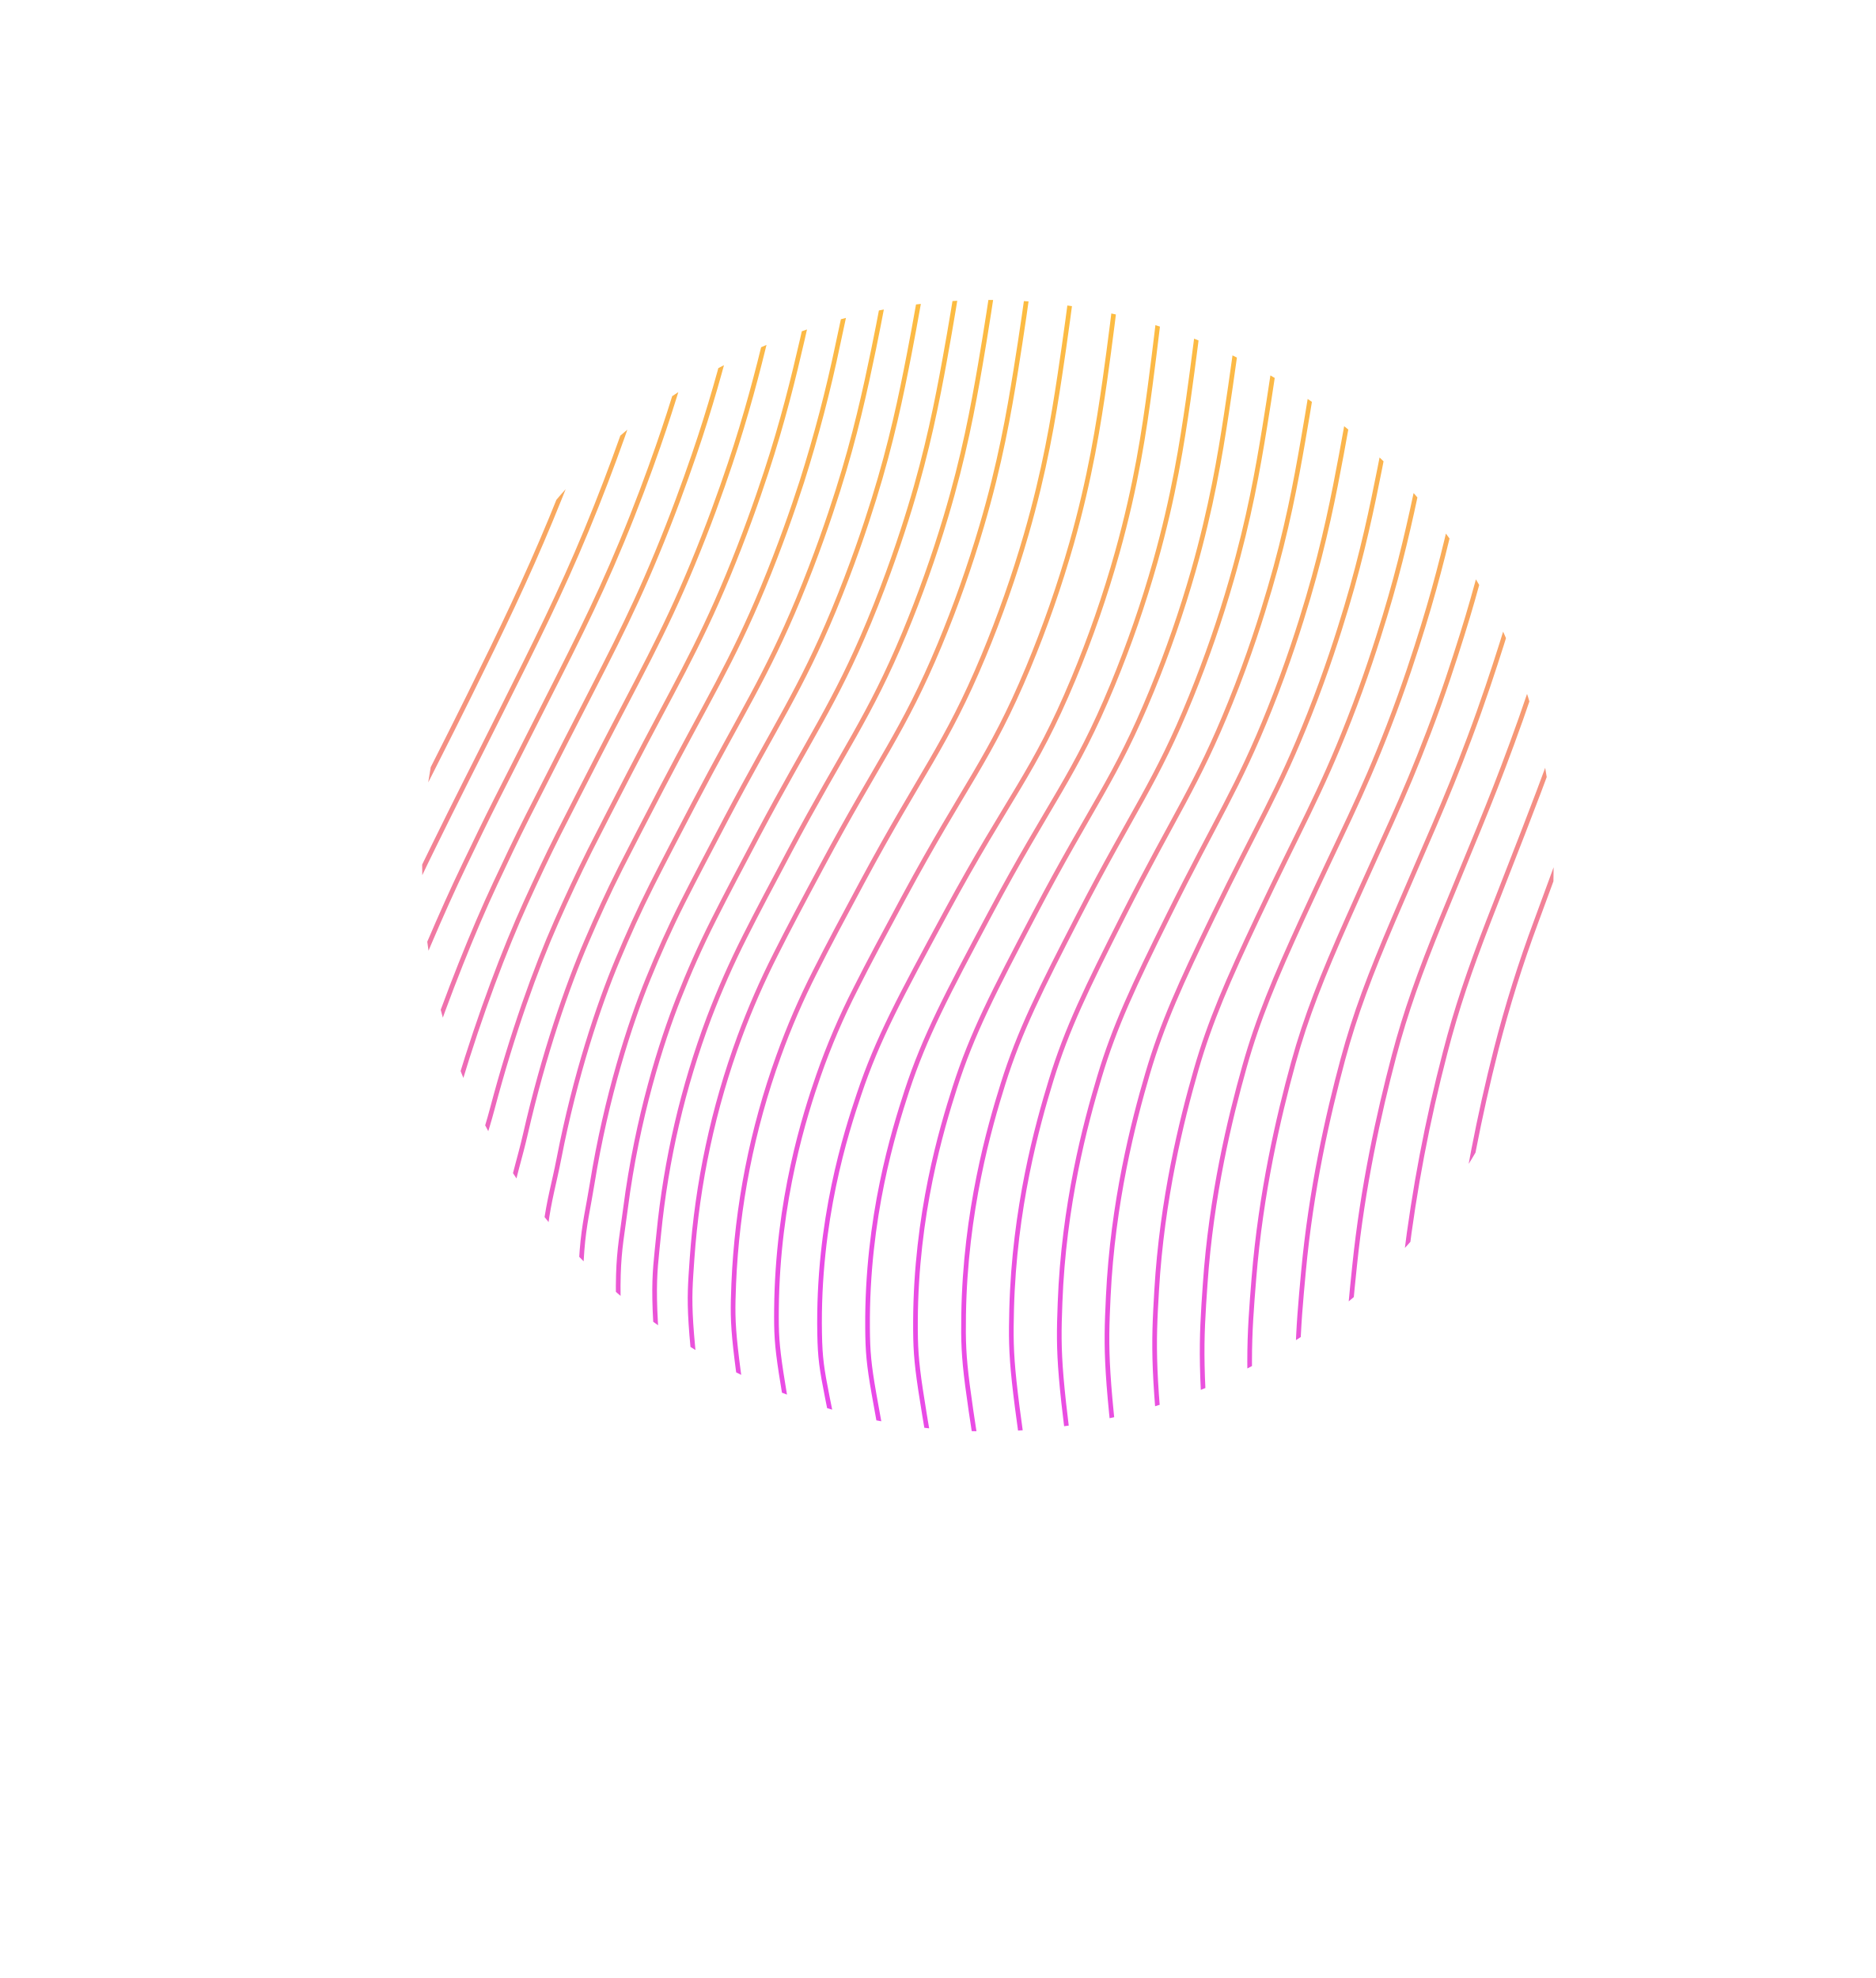
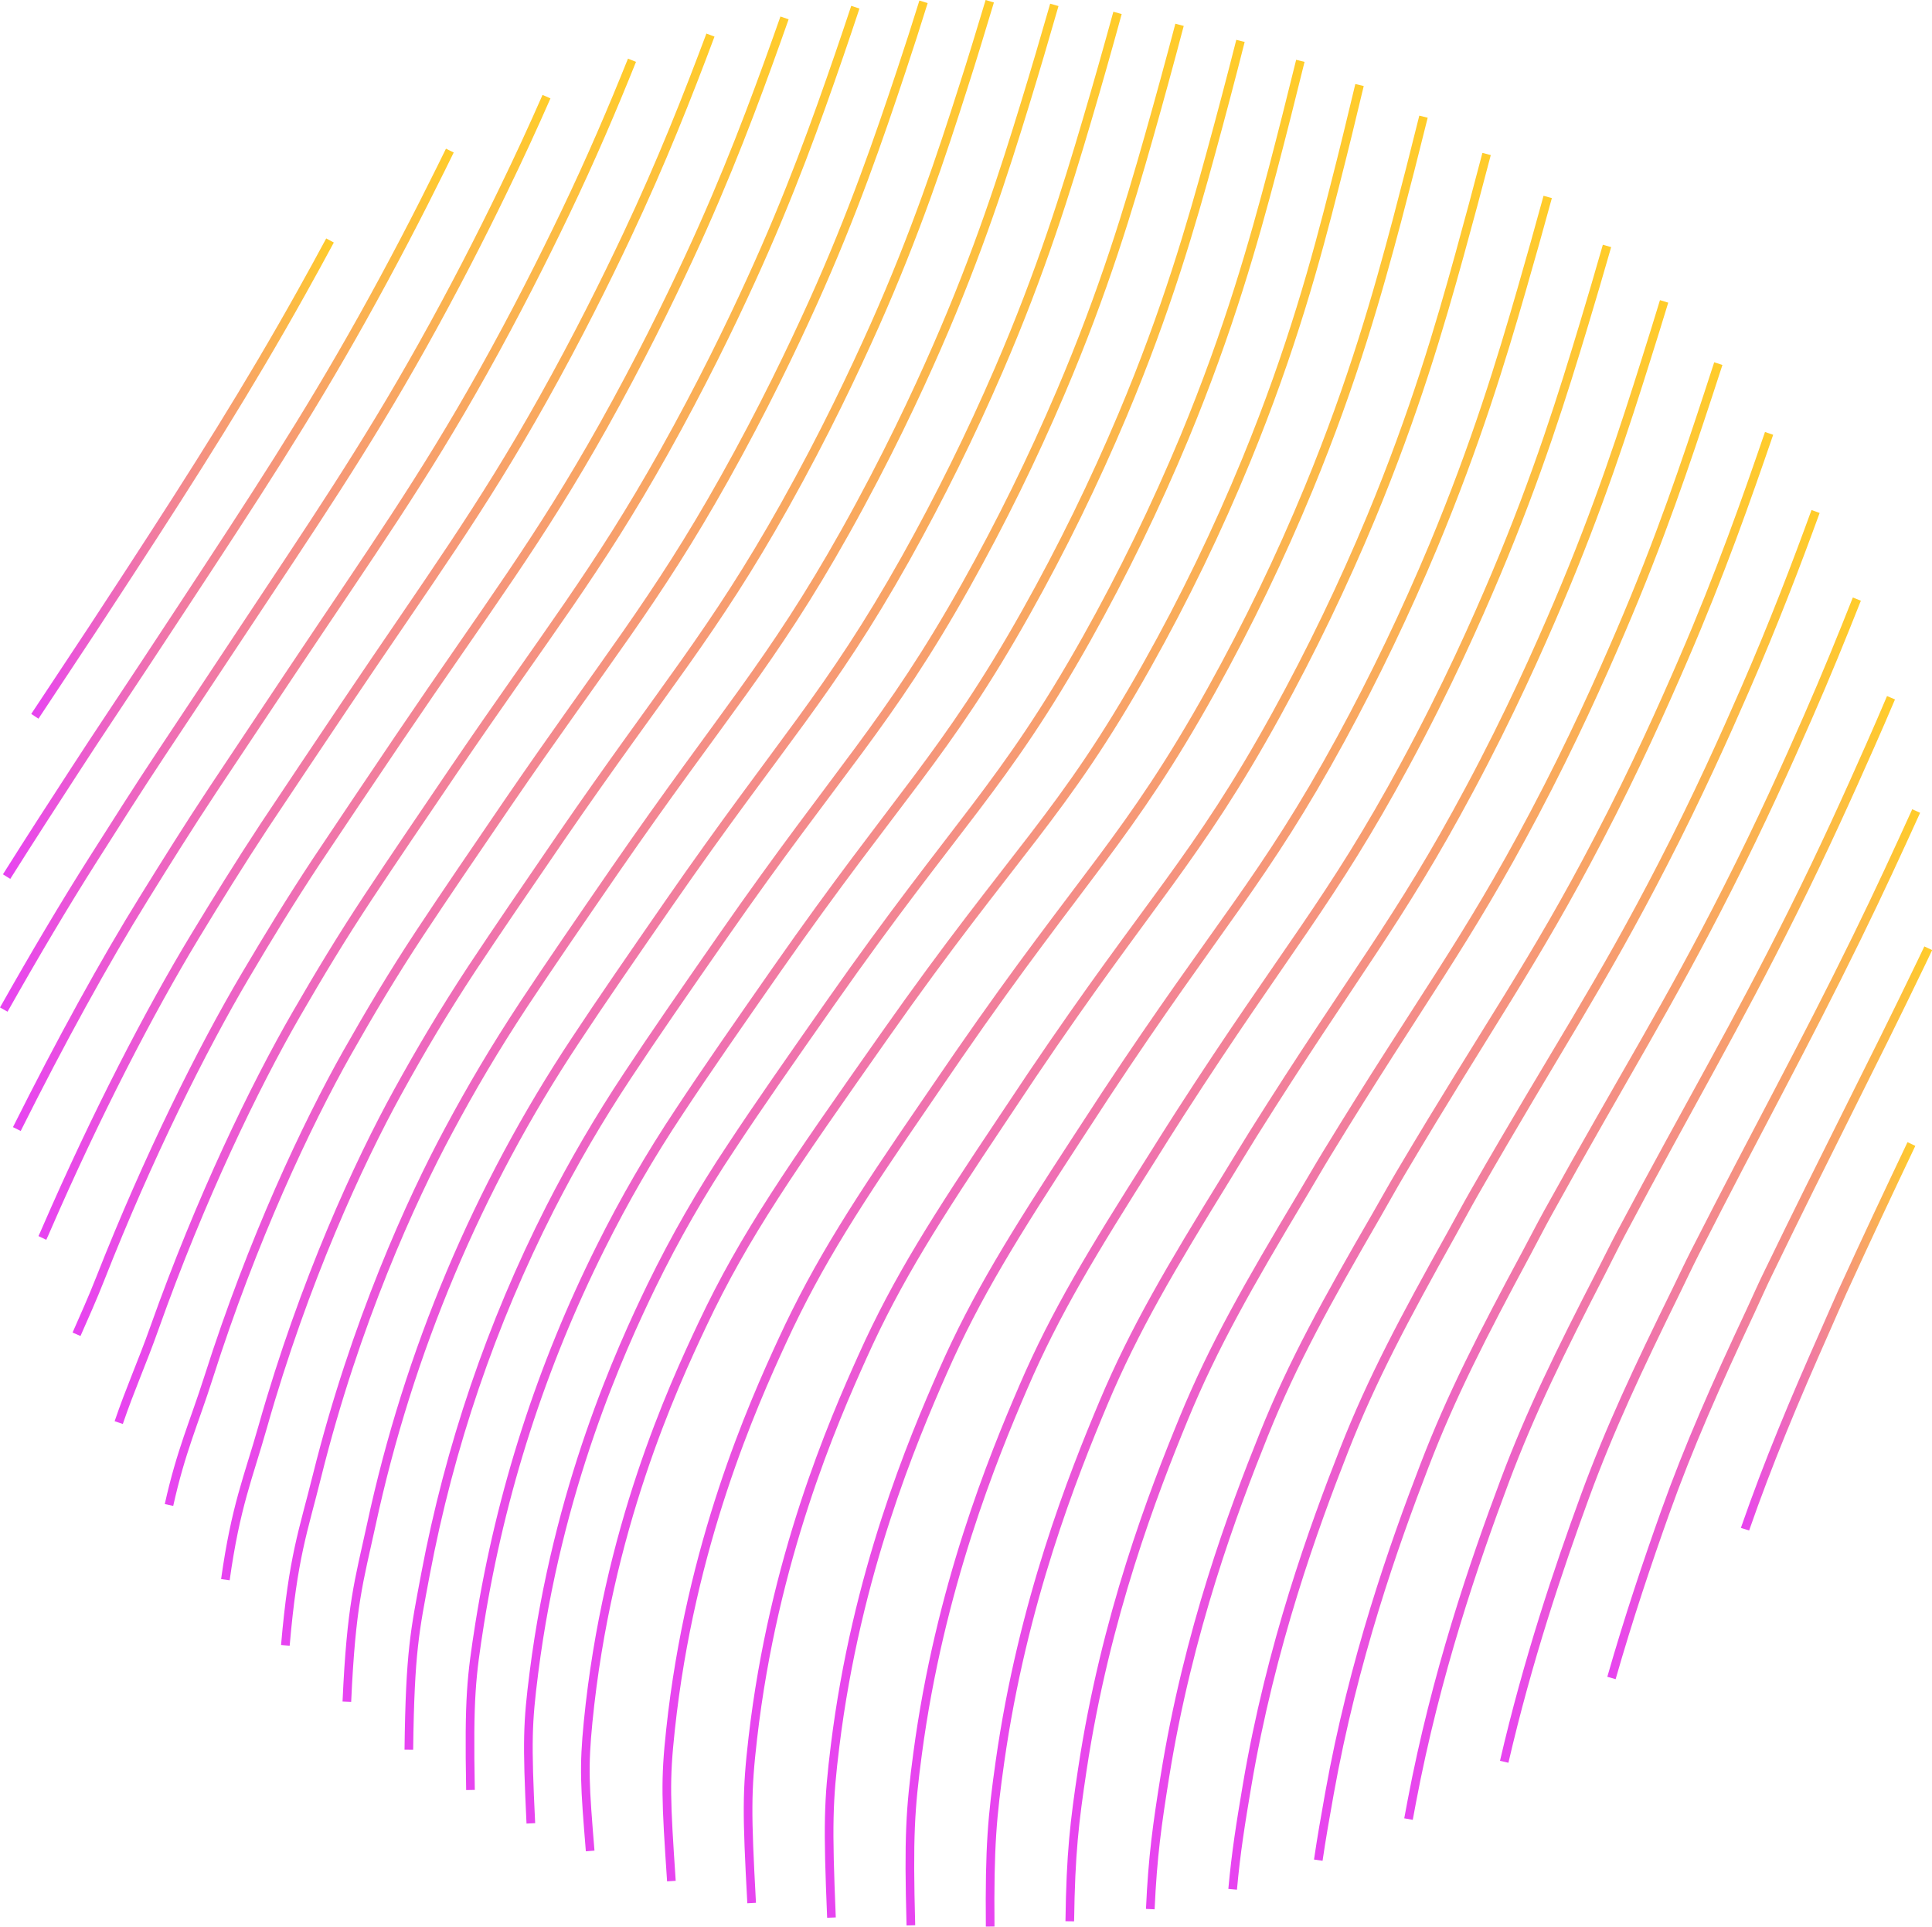
- <svg xmlns="http://www.w3.org/2000/svg" xmlns:xlink="http://www.w3.org/1999/xlink" viewBox="0 0 900.2 949.39">
+ <svg xmlns="http://www.w3.org/2000/svg" xmlns:xlink="http://www.w3.org/1999/xlink" viewBox="0 0 670.25 668.23">
  <defs>
-     <style>.cls-1,.cls-10,.cls-11,.cls-12,.cls-13,.cls-14,.cls-15,.cls-16,.cls-17,.cls-18,.cls-19,.cls-20,.cls-21,.cls-22,.cls-23,.cls-24,.cls-25,.cls-26,.cls-27,.cls-28,.cls-29,.cls-3,.cls-30,.cls-31,.cls-32,.cls-33,.cls-34,.cls-35,.cls-4,.cls-5,.cls-6,.cls-7,.cls-8,.cls-9{fill:none;}.cls-2{clip-path:url(#clip-path);}.cls-10,.cls-11,.cls-12,.cls-13,.cls-14,.cls-15,.cls-16,.cls-17,.cls-18,.cls-19,.cls-20,.cls-21,.cls-22,.cls-23,.cls-24,.cls-25,.cls-26,.cls-27,.cls-28,.cls-29,.cls-3,.cls-30,.cls-31,.cls-32,.cls-33,.cls-34,.cls-35,.cls-4,.cls-5,.cls-6,.cls-7,.cls-8,.cls-9{stroke-miterlimit:10;stroke-width:2.24px;}.cls-3{stroke:url(#linear-gradient);}.cls-4{stroke:url(#linear-gradient-2);}.cls-5{stroke:url(#linear-gradient-3);}.cls-6{stroke:url(#linear-gradient-4);}.cls-7{stroke:url(#linear-gradient-5);}.cls-8{stroke:url(#linear-gradient-6);}.cls-9{stroke:url(#linear-gradient-7);}.cls-10{stroke:url(#linear-gradient-8);}.cls-11{stroke:url(#linear-gradient-9);}.cls-12{stroke:url(#linear-gradient-10);}.cls-13{stroke:url(#linear-gradient-11);}.cls-14{stroke:url(#linear-gradient-12);}.cls-15{stroke:url(#linear-gradient-13);}.cls-16{stroke:url(#linear-gradient-14);}.cls-17{stroke:url(#linear-gradient-15);}.cls-18{stroke:url(#linear-gradient-16);}.cls-19{stroke:url(#linear-gradient-17);}.cls-20{stroke:url(#linear-gradient-18);}.cls-21{stroke:url(#linear-gradient-19);}.cls-22{stroke:url(#linear-gradient-20);}.cls-23{stroke:url(#linear-gradient-21);}.cls-24{stroke:url(#linear-gradient-22);}.cls-25{stroke:url(#linear-gradient-23);}.cls-26{stroke:url(#linear-gradient-24);}.cls-27{stroke:url(#linear-gradient-25);}.cls-28{stroke:url(#linear-gradient-26);}.cls-29{stroke:url(#linear-gradient-27);}.cls-30{stroke:url(#linear-gradient-28);}.cls-31{stroke:url(#linear-gradient-29);}.cls-32{stroke:url(#linear-gradient-30);}.cls-33{stroke:url(#linear-gradient-31);}.cls-34{stroke:url(#linear-gradient-32);}.cls-35{stroke:url(#linear-gradient-33);}</style>
-     <clipPath id="clip-path">
-       <circle class="cls-1" cx="474.15" cy="415.49" r="271.53" />
-     </clipPath>
-     <linearGradient id="linear-gradient" x1="-208.34" y1="213.27" x2="162.8" y2="213.27" gradientTransform="translate(149.35 108.42) rotate(-6.69)" gradientUnits="userSpaceOnUse">
+     <style>.cls-1,.cls-10,.cls-11,.cls-12,.cls-13,.cls-14,.cls-15,.cls-16,.cls-17,.cls-18,.cls-19,.cls-2,.cls-20,.cls-21,.cls-22,.cls-23,.cls-24,.cls-25,.cls-26,.cls-27,.cls-28,.cls-3,.cls-4,.cls-5,.cls-6,.cls-7,.cls-8,.cls-9{fill:none;stroke-miterlimit:10;stroke-width:3px;}.cls-1{stroke:url(#linear-gradient);}.cls-2{stroke:url(#linear-gradient-2);}.cls-3{stroke:url(#linear-gradient-3);}.cls-4{stroke:url(#linear-gradient-4);}.cls-5{stroke:url(#linear-gradient-5);}.cls-6{stroke:url(#linear-gradient-6);}.cls-7{stroke:url(#linear-gradient-7);}.cls-8{stroke:url(#linear-gradient-8);}.cls-9{stroke:url(#linear-gradient-9);}.cls-10{stroke:url(#linear-gradient-10);}.cls-11{stroke:url(#linear-gradient-11);}.cls-12{stroke:url(#linear-gradient-12);}.cls-13{stroke:url(#linear-gradient-13);}.cls-14{stroke:url(#linear-gradient-14);}.cls-15{stroke:url(#linear-gradient-15);}.cls-16{stroke:url(#linear-gradient-16);}.cls-17{stroke:url(#linear-gradient-17);}.cls-18{stroke:url(#linear-gradient-18);}.cls-19{stroke:url(#linear-gradient-19);}.cls-20{stroke:url(#linear-gradient-20);}.cls-21{stroke:url(#linear-gradient-21);}.cls-22{stroke:url(#linear-gradient-22);}.cls-23{stroke:url(#linear-gradient-23);}.cls-24{stroke:url(#linear-gradient-24);}.cls-25{stroke:url(#linear-gradient-25);}.cls-26{stroke:url(#linear-gradient-26);}.cls-27{stroke:url(#linear-gradient-27);}.cls-28{stroke:url(#linear-gradient-28);}</style>
+     <linearGradient id="linear-gradient" x1="10.58" y1="166.33" x2="115.81" y2="166.33" gradientUnits="userSpaceOnUse">
      <stop offset="0" stop-color="#e743f2" />
      <stop offset="1" stop-color="#ffcd29" />
    </linearGradient>
-     <linearGradient id="linear-gradient-2" x1="-185.55" y1="225.09" x2="178.75" y2="225.09" xlink:href="#linear-gradient" />
-     <linearGradient id="linear-gradient-3" x1="-162.76" y1="236.92" x2="194.7" y2="236.92" xlink:href="#linear-gradient" />
-     <linearGradient id="linear-gradient-4" x1="-139.97" y1="248.75" x2="210.65" y2="248.75" xlink:href="#linear-gradient" />
-     <linearGradient id="linear-gradient-5" x1="-117.18" y1="260.58" x2="226.6" y2="260.58" xlink:href="#linear-gradient" />
-     <linearGradient id="linear-gradient-6" x1="-94.38" y1="272.4" x2="242.56" y2="272.4" xlink:href="#linear-gradient" />
-     <linearGradient id="linear-gradient-7" x1="-71.59" y1="284.23" x2="258.51" y2="284.23" xlink:href="#linear-gradient" />
-     <linearGradient id="linear-gradient-8" x1="-48.79" y1="296.06" x2="274.46" y2="296.06" xlink:href="#linear-gradient" />
-     <linearGradient id="linear-gradient-9" x1="-26" y1="307.88" x2="290.41" y2="307.88" xlink:href="#linear-gradient" />
-     <linearGradient id="linear-gradient-10" x1="-3.2" y1="319.71" x2="306.36" y2="319.71" xlink:href="#linear-gradient" />
-     <linearGradient id="linear-gradient-11" x1="19.6" y1="331.54" x2="322.31" y2="331.54" xlink:href="#linear-gradient" />
-     <linearGradient id="linear-gradient-12" x1="42.4" y1="343.36" x2="338.26" y2="343.36" xlink:href="#linear-gradient" />
-     <linearGradient id="linear-gradient-13" x1="65.2" y1="355.19" x2="354.21" y2="355.19" xlink:href="#linear-gradient" />
-     <linearGradient id="linear-gradient-14" x1="88" y1="367.02" x2="370.17" y2="367.02" xlink:href="#linear-gradient" />
-     <linearGradient id="linear-gradient-15" x1="114.81" y1="379.31" x2="390.12" y2="379.31" xlink:href="#linear-gradient" />
-     <linearGradient id="linear-gradient-16" x1="142.14" y1="391.67" x2="410.59" y2="391.67" xlink:href="#linear-gradient" />
-     <linearGradient id="linear-gradient-17" x1="169.62" y1="404.05" x2="431.22" y2="404.05" xlink:href="#linear-gradient" />
-     <linearGradient id="linear-gradient-18" x1="190.23" y1="409.07" x2="449.59" y2="409.07" xlink:href="#linear-gradient" />
-     <linearGradient id="linear-gradient-19" x1="210.86" y1="414.09" x2="467.98" y2="414.09" xlink:href="#linear-gradient" />
-     <linearGradient id="linear-gradient-20" x1="231.52" y1="419.12" x2="486.39" y2="419.12" xlink:href="#linear-gradient" />
-     <linearGradient id="linear-gradient-21" x1="252.21" y1="424.15" x2="504.84" y2="424.15" xlink:href="#linear-gradient" />
-     <linearGradient id="linear-gradient-22" x1="272.94" y1="429.18" x2="523.32" y2="429.18" xlink:href="#linear-gradient" />
-     <linearGradient id="linear-gradient-23" x1="293.71" y1="434.22" x2="541.84" y2="434.22" xlink:href="#linear-gradient" />
-     <linearGradient id="linear-gradient-24" x1="314.52" y1="439.26" x2="560.41" y2="439.26" xlink:href="#linear-gradient" />
-     <linearGradient id="linear-gradient-25" x1="335.39" y1="444.31" x2="579.03" y2="444.31" xlink:href="#linear-gradient" />
-     <linearGradient id="linear-gradient-26" x1="356.33" y1="449.37" x2="597.72" y2="449.37" xlink:href="#linear-gradient" />
-     <linearGradient id="linear-gradient-27" x1="377.75" y1="454.49" x2="616.88" y2="454.49" xlink:href="#linear-gradient" />
-     <linearGradient id="linear-gradient-28" x1="399.88" y1="459.69" x2="636.77" y2="459.69" xlink:href="#linear-gradient" />
-     <linearGradient id="linear-gradient-29" x1="422.02" y1="464.88" x2="656.65" y2="464.88" xlink:href="#linear-gradient" />
-     <linearGradient id="linear-gradient-30" x1="444.15" y1="470.08" x2="676.53" y2="470.08" xlink:href="#linear-gradient" />
-     <linearGradient id="linear-gradient-31" x1="466.29" y1="475.28" x2="696.41" y2="475.28" xlink:href="#linear-gradient" />
-     <linearGradient id="linear-gradient-32" x1="488.42" y1="480.48" x2="716.29" y2="480.48" xlink:href="#linear-gradient" />
-     <linearGradient id="linear-gradient-33" x1="510.56" y1="485.68" x2="736.17" y2="485.68" xlink:href="#linear-gradient" />
+     <linearGradient id="linear-gradient-2" x1="1.02" y1="178.21" x2="157.4" y2="178.21" xlink:href="#linear-gradient" />
+     <linearGradient id="linear-gradient-3" x1="0" y1="191.91" x2="190.96" y2="191.91" xlink:href="#linear-gradient" />
+     <linearGradient id="linear-gradient-4" x1="4.49" y1="206.32" x2="220.6" y2="206.32" xlink:href="#linear-gradient" />
+     <linearGradient id="linear-gradient-5" x1="13.16" y1="220.52" x2="247.87" y2="220.52" xlink:href="#linear-gradient" />
+     <linearGradient id="linear-gradient-6" x1="25.17" y1="234.81" x2="273.67" y2="234.81" xlink:href="#linear-gradient" />
+     <linearGradient id="linear-gradient-7" x1="39.76" y1="247.96" x2="298.14" y2="247.96" xlink:href="#linear-gradient" />
+     <linearGradient id="linear-gradient-8" x1="57.16" y1="261.26" x2="321.82" y2="261.26" xlink:href="#linear-gradient" />
+     <linearGradient id="linear-gradient-9" x1="76.68" y1="273.98" x2="344.8" y2="273.98" xlink:href="#linear-gradient" />
+     <linearGradient id="linear-gradient-10" x1="97.46" y1="286.07" x2="367.21" y2="286.07" xlink:href="#linear-gradient" />
+     <linearGradient id="linear-gradient-11" x1="118.83" y1="297.17" x2="389.13" y2="297.17" xlink:href="#linear-gradient" />
+     <linearGradient id="linear-gradient-12" x1="140.34" y1="307.56" x2="410.66" y2="307.56" xlink:href="#linear-gradient" />
+     <linearGradient id="linear-gradient-13" x1="161.54" y1="317.32" x2="431.8" y2="317.32" xlink:href="#linear-gradient" />
+     <linearGradient id="linear-gradient-14" x1="181.8" y1="326.61" x2="452.57" y2="326.61" xlink:href="#linear-gradient" />
+     <linearGradient id="linear-gradient-15" x1="201.57" y1="335.63" x2="473.11" y2="335.63" xlink:href="#linear-gradient" />
+     <linearGradient id="linear-gradient-16" x1="229.83" y1="346.33" x2="495.31" y2="346.33" xlink:href="#linear-gradient" />
+     <linearGradient id="linear-gradient-17" x1="258.02" y1="356.59" x2="517.14" y2="356.59" xlink:href="#linear-gradient" />
+     <linearGradient id="linear-gradient-18" x1="286.18" y1="366.52" x2="538.37" y2="366.52" xlink:href="#linear-gradient" />
+     <linearGradient id="linear-gradient-19" x1="314.15" y1="376.36" x2="558.96" y2="376.36" xlink:href="#linear-gradient" />
+     <linearGradient id="linear-gradient-20" x1="341.97" y1="386.15" x2="578.74" y2="386.15" xlink:href="#linear-gradient" />
+     <linearGradient id="linear-gradient-21" x1="369.63" y1="396.03" x2="597.54" y2="396.03" xlink:href="#linear-gradient" />
+     <linearGradient id="linear-gradient-22" x1="397.56" y1="406.04" x2="615.15" y2="406.04" xlink:href="#linear-gradient" />
+     <linearGradient id="linear-gradient-23" x1="426.13" y1="416.17" x2="631.27" y2="416.17" xlink:href="#linear-gradient" />
+     <linearGradient id="linear-gradient-24" x1="455.85" y1="426.33" x2="645.54" y2="426.33" xlink:href="#linear-gradient" />
+     <linearGradient id="linear-gradient-25" x1="487.16" y1="436.32" x2="657.41" y2="436.32" xlink:href="#linear-gradient" />
+     <linearGradient id="linear-gradient-26" x1="520.43" y1="446.39" x2="666.26" y2="446.39" xlink:href="#linear-gradient" />
+     <linearGradient id="linear-gradient-27" x1="557.6" y1="455.32" x2="670.25" y2="455.32" xlink:href="#linear-gradient" />
+     <linearGradient id="linear-gradient-28" x1="603.87" y1="463.28" x2="664.46" y2="463.28" xlink:href="#linear-gradient" />
  </defs>
  <g id="Layer_2" data-name="Layer 2">
    <g id="Layer_1-2" data-name="Layer 1">
-       <g class="cls-2">
-         <path class="cls-3" d="M.87,623.83a1552.77,1552.77,0,0,0,178.22-273.9A1552.4,1552.4,0,0,0,302,21.57" />
-         <path class="cls-4" d="M317.92,20.23C309,57.47,297.7,101,282.88,147.06c-5.59,17.38-11.74,35.47-18.75,54.33-5,13.51-10.57,27.74-16.65,42.41C236.17,271.13,224.24,297,210,326.12c-5.29,10.85-10.61,21.5-16,32.12-5,9.87-9.92,19.46-14.89,29-12.59,24.15-25.6,48.87-38.6,72.87-12.86,23.75-26.18,44.42-38.89,69.74-12.57,25.06-26.89,44.88-39.9,64-12.22,18-23.85,35-35.45,50.29" />
-         <path class="cls-5" d="M333.82,18.89c-8.47,37.08-19.29,82.75-33.88,130.73-5.37,17.63-11.36,36.25-18.56,56-4.91,13.49-10.55,28.22-16.94,43.63-11.81,28.53-23.75,53.33-39.09,84.32-5.59,11.33-11.07,22.22-16.53,33-5.19,10.22-10.09,20-15.09,29.87-12.08,23.81-24.76,49.84-37.29,75.68-11.58,23.88-23.89,42.9-35,72.65-10.57,28.31-24.48,47.77-36.28,67-11.7,19-22.49,37.18-33.59,52.77" />
-         <path class="cls-6" d="M349.72,17.54c-8,36.93-18.37,84.78-32.73,134.64-5.15,17.88-11,37-18.35,57.71-4.8,13.48-10.54,28.7-17.24,44.86-12.32,29.72-24.25,53.51-40.67,86.3-5.9,11.83-11.53,22.94-17,33.81-5.36,10.57-10.27,20.59-15.29,30.76-11.59,23.46-24,50.74-36,78.48-10.39,23.95-21.69,41.33-31.11,75.57-8.66,31.48-22,50.72-32.64,69.89C97.5,649.74,87.53,668.9,76.94,684.83" />
-         <path class="cls-7" d="M365.62,16.2C358,53,348.15,103,334.05,154.73c-4.94,18.14-10.62,37.81-18.16,59.41-4.69,13.46-10.52,29.18-17.53,46.08-12.82,30.92-24.75,53.69-42.25,88.29-6.2,12.32-12,23.67-17.56,34.65s-10.45,21.17-15.49,31.66c-11.11,23.1-23.19,51.6-34.67,81.29-9.26,24-19.57,39.71-27.22,78.49-6.83,34.61-19.49,53.72-29,72.81-10.63,21.34-19.79,41.48-29.87,57.75" />
-         <path class="cls-8" d="M381.52,14.85c-7.15,36.61-16.59,88.81-30.42,142.44-4.74,18.38-10.25,38.58-18,61.1-4.6,13.44-10.51,29.67-17.83,47.3C302,297.8,290.07,319.57,271.49,356c-6.51,12.81-12.45,24.4-18.07,35.5-5.7,11.27-10.64,21.73-15.7,32.55-10.65,22.73-22.49,52.41-33.36,84.1-8.21,23.93-17.52,38.08-23.33,81.4-5.07,37.74-16.91,56.77-25.36,75.74-10,22.55-18.44,43.62-28,60.24" />
-         <path class="cls-9" d="M397.42,13.51C390.71,50,381.7,104.32,368.16,159.85c-4.54,18.62-9.89,39.35-17.75,62.79-4.5,13.42-10.49,30.15-18.13,48.53-13.82,33.3-25.75,54.05-45.41,92.26-6.81,13.31-12.91,25.12-18.59,36.35-5.87,11.62-10.82,22.29-15.9,33.44-10.19,22.36-21.85,53.19-32,86.9-7.23,23.88-15.53,36.45-19.45,84.32-3.35,40.86-14.28,59.86-21.72,78.66-9.42,23.8-17.09,45.77-26.15,62.73" />
-         <path class="cls-10" d="M413.32,12.17c-6.27,36.28-14.87,92.8-28.11,150.24-4.35,18.87-9.53,40.12-17.55,64.48-4.41,13.39-10.47,30.63-18.42,49.75-14.32,34.5-26.25,54.24-47,94.25-7.12,13.8-13.37,25.85-19.1,37.2-6,12-11,22.85-16.11,34.33-9.75,22-21.28,53.93-30.73,89.71-6.29,23.8-13.58,34.83-15.56,87.23-1.66,44-11.6,63-18.08,81.59-8.74,25.07-15.74,47.91-24.29,65.21" />
-         <path class="cls-11" d="M429.22,10.82c-5.83,36.12-14,94.81-27,154.15a674.12,674.12,0,0,1-17.35,66.17c-4.32,13.37-10.46,31.11-18.72,51-14.83,35.69-26.75,54.41-48.57,96.23-7.42,14.3-13.83,26.57-19.62,38-6.21,12.31-11.22,23.4-16.31,35.22-9.32,21.6-20.78,54.66-29.42,92.51-5.41,23.71-11.67,33.22-11.67,90.15,0,47.14-8.87,66.11-14.44,84.52-8,26.37-14.39,50.05-22.43,67.7" />
-         <path class="cls-12" d="M445.12,9.48c-5.39,36-13.21,96.8-25.8,158.05-4,19.35-8.84,41.65-17.15,67.86-4.23,13.35-10.44,31.6-19,52.2-15.33,36.89-27.26,54.6-50.15,98.22-7.73,14.79-14.29,27.3-20.13,38.89-6.38,12.67-11.43,24-16.52,36.11C287.47,482,276,516.2,268.26,556.14c-4.58,23.61-9.79,31.62-7.79,93.06,1.64,50.29-6.09,69.26-10.8,87.44-7.19,27.7-13,52.2-20.58,70.19" />
-         <path class="cls-13" d="M461,8.14c-4.95,35.8-12.4,98.78-24.64,161.94-3.8,19.59-8.5,42.42-16.95,69.55-4.15,13.33-10.43,32.09-19.3,53.43-15.84,38.08-27.77,54.78-51.74,100.21-8,15.29-14.75,28-20.65,39.74-6.54,13-11.63,24.51-16.72,37-8.48,20.83-20,56.1-26.79,98.13-3.77,23.52-7.92,30-3.9,96,3.27,53.46-3.27,72.42-7.17,90.37-6.29,29-11.68,54.34-18.71,72.68" />
-         <path class="cls-14" d="M476.92,6.79c-4.51,35.64-11.6,100.78-23.49,165.85-3.62,19.83-8.17,43.18-16.74,71.24-4.07,13.3-10.42,32.57-19.6,54.66-16.34,39.27-28.27,55-53.32,102.19-8.34,15.78-15.21,28.75-21.16,40.59-6.72,13.36-11.85,25.06-16.93,37.89-8.08,20.44-19.8,56.81-25.48,100.94-3,23.42-6.07,28.45,0,98.89,4.87,56.63-.42,75.57-3.54,93.3-5.33,30.36-10.33,56.48-16.85,75.16" />
-         <path class="cls-15" d="M492.82,5.45C488.75,40.93,482,108.22,470.49,175.2c-3.45,20.07-7.84,43.94-16.55,72.93A576.31,576.31,0,0,1,434.05,304c-16.85,40.47-28.77,55.14-54.9,104.18-8.64,16.27-15.67,29.47-21.68,41.44a413.07,413.07,0,0,0-17.13,38.78,408.18,408.18,0,0,0-24.16,103.74C313.9,615.49,311.94,619,320.06,694c6.48,59.8,2.47,78.71.1,96.21-4.28,31.7-9,58.64-15,77.66" />
-         <path class="cls-16" d="M508.72,4.1c-3.62,35.32-10.05,104.76-21.18,173.66-3.28,20.31-7.52,44.7-16.34,74.62A563.6,563.6,0,0,1,451,309.48c-17.35,41.67-29.27,55.33-56.47,106.17-9,16.77-16.14,30.2-22.2,42.29A379.29,379.29,0,0,0,355,497.61a386,386,0,0,0-22.85,106.55c-1.57,23.26-2.42,25.31,7.77,104.73,8.08,63,5.39,81.84,3.74,99.14-3.15,33-7.63,60.78-13.13,80.14" />
-         <path class="cls-17" d="M528.65,2.76c-3.18,35.16-9.28,106.75-20,177.56-3.11,20.55-7.2,45.45-16.14,76.31A551.37,551.37,0,0,1,472,315c-17.85,42.85-29.77,55.5-58.05,108.15-9.26,17.26-16.59,30.92-22.71,43.13a353.72,353.72,0,0,0-17.54,40.57,366.77,366.77,0,0,0-21.54,109.36c-.89,23.19-.61,23.75,11.65,107.64,9.68,66.18,8.34,85,7.38,102.07-1.92,34.32-6.27,62.92-11.27,82.62" />
-         <path class="cls-18" d="M549.1,1.42c-2.74,35-8.63,108.72-18.86,181.45-3,20.79-6.94,46.2-15.94,78a543.85,543.85,0,0,1-20.79,59.55c-18.35,44.05-30.27,55.68-59.63,110.15-9.56,17.75-17.05,31.64-23.23,44A333.34,333.34,0,0,0,392.91,516c-6.55,18.84-19.72,59.77-20.23,112.16-.22,23.15,1,22.24,15.54,110.56,11.13,69.4,11.31,88.06,11,105-.6,35.6-4.92,65.07-9.41,85.12" />
-         <path class="cls-19" d="M569.71.07c-2.3,34.84-7.8,110.72-17.71,185.36-2.79,21-6.59,47-15.74,79.7a528.4,528.4,0,0,1-21.08,60.78C496.33,371.15,484.41,381.77,454,438c-21.85,40.38-32.77,60.57-41.69,87.17-6.18,18.44-19.92,60.56-18.92,115,.43,23.12,3,20.66,19.43,113.47,12.85,72.58,14.3,91.13,14.66,107.92a410.7,410.7,0,0,1-7.55,87.6" />
-         <path class="cls-20" d="M589.6,11.94c-3,34.55-9.12,107.79-19.29,180.06-3,20.62-6.88,45.87-15.8,77.52A540.47,540.47,0,0,1,534,328.74c-18.14,43.86-29.77,55.31-58.73,109.63-20.79,39-31.39,59-40,85.17C429,542.83,416,584.29,416.39,637.2c.16,23.69,2.2,23.34,17.41,112.21,11.83,70,13.05,89.24,13.3,106.73a436.35,436.35,0,0,1-7.2,86.63" />
-         <path class="cls-21" d="M609.52,23.8c-3.8,34.27-10.24,104.9-20.89,174.77-3.08,20.22-7.17,44.78-15.85,75.34a551.33,551.33,0,0,1-20,57.66c-17.44,42.48-28.77,54.77-56.25,107.12-19.73,37.58-30,57.5-38.23,83.18-6.45,20.14-18.7,61-18.91,112.34-.1,24.28,1.42,26,15.39,111,10.83,67.4,11.74,87.34,11.95,105.54a478.45,478.45,0,0,1-6.84,85.65" />
-         <path class="cls-22" d="M629.46,35.66c-4.55,34-11.47,102-22.48,169.48-3.23,19.81-7.38,43.7-15.9,73.16a561,561,0,0,1-19.41,56.11C555,375.49,543.91,388.62,517.9,439c-18.66,36.17-28.58,56-36.49,81.19-6.58,21-18.15,61.14-18.91,111-.38,24.86.86,28.67,13.37,109.71,10,64.78,10.48,85.45,10.61,104.35A523.46,523.46,0,0,1,480,930" />
-         <path class="cls-23" d="M649.43,47.53c-5.29,33.7-12.71,99.07-24.07,164.18-3.38,19.41-7.64,42.61-16,71-3.75,12.81-9.79,32.15-18.85,54.55-16,39.7-26.76,53.67-51.29,102.11-17.6,34.77-27.17,54.45-34.76,79.19-6.69,21.83-17.64,61.34-18.91,109.71-.66,25.44.14,31.34,11.36,108.45,9,62.19,9.2,83.56,9.25,103.17a574.71,574.71,0,0,1-6.14,83.7" />
-         <path class="cls-24" d="M669.44,59.39c-6,33.42-14,96.17-25.66,158.89-3.54,19-7.92,41.51-16,68.81-3.76,12.71-9.65,31.43-18.29,53-15.3,38.31-25.75,53.11-48.8,99.6-16.55,33.36-25.74,52.93-33,77.19-6.81,22.69-17.17,61.54-18.91,108.4-1,26-.6,34,9.33,107.2,8.09,59.59,7.95,81.66,7.91,102a643.69,643.69,0,0,1-5.79,82.74" />
-         <path class="cls-25" d="M689.48,71.26c-6.78,33.13-15.23,93.25-27.24,153.59-3.7,18.6-8.19,40.42-16.06,66.63-3.79,12.62-9.52,30.73-17.73,51.43-14.6,36.92-24.75,52.57-46.33,97.1-15.48,32-24.3,51.41-31.29,75.19-6.92,23.55-16.74,61.74-18.91,107.09-1.27,26.61-1.34,36.69,7.31,105.94,7.12,57,6.69,79.77,6.55,100.79a727.88,727.88,0,0,1-5.42,81.76" />
-         <path class="cls-26" d="M709.58,83.12C702,116,693.05,173.46,680.74,231.42c-3.86,18.19-8.47,39.32-16.11,64.45-3.81,12.53-9.39,30-17.17,49.87-13.89,35.54-23.75,52-43.85,94.6-14.42,30.55-22.85,49.9-29.56,73.2-7,24.4-16.32,61.93-18.9,105.77-1.6,27.19-2.09,39.36,5.29,104.68,6.15,54.41,5.43,77.88,5.2,99.6-.35,31.84-2.8,59.44-5.08,80.79" />
-         <path class="cls-27" d="M729.73,95c-8.28,32.57-17.83,87.42-30.42,143-4,17.78-8.76,38.23-16.17,62.27-3.83,12.44-9.25,29.31-16.61,48.32-13.18,34.15-22.75,51.47-41.37,92.09-13.36,29.15-21.4,48.38-27.83,71.2-7.12,25.26-16,62.13-18.9,104.45-1.94,27.78-2.85,42,3.27,103.44,5.17,51.82,4.19,76,3.85,98.41-.47,31.12-2.69,58.33-4.72,79.81" />
-         <path class="cls-28" d="M750,106.85c-9,32.28-19.14,84.5-32,137.71-4.21,17.38-9,37.13-16.22,60.09-3.86,12.35-9.12,28.6-16.06,46.76-12.46,32.77-21.74,50.93-38.88,89.59-12.31,27.75-19.94,46.87-26.1,69.2-7.2,26.13-15.59,62.33-18.9,103.14-2.3,28.37-3.63,44.74,1.25,102.18,4.18,49.24,3,74.09,2.5,97.22-.59,30.41-2.58,57.22-4.37,78.84" />
-         <path class="cls-29" d="M770.65,118.71c-9.78,32-20.48,81.58-33.6,132.42-4.38,17-9.33,36-16.27,57.91-3.89,12.26-9,27.89-15.5,45.21-11.76,31.37-20.74,50.37-36.41,87.08-11.24,26.34-18.47,45.36-24.36,67.2-7.28,27-15.27,62.53-18.9,101.83-2.67,28.95-4.42,47.42-.77,100.92,3.18,46.66,1.71,72.2,1.15,96-.7,29.69-2.48,56.12-4,77.87" />
-         <path class="cls-30" d="M792.07,130.57c-10.52,31.72-21.83,78.66-35.19,127.13-4.56,16.56-9.62,34.93-16.32,55.73-3.92,12.17-8.85,27.19-14.94,43.65-11,30-19.74,49.83-33.93,84.57-10.18,25-17,43.86-22.63,65.21-7.35,27.87-15,62.73-18.89,100.52-3.07,29.53-5.23,50.11-2.79,99.67,2.16,44.07.47,70.3-.21,94.84-.8,29-2.36,55-3.65,76.89" />
-         <path class="cls-31" d="M813.5,142.44c-11.28,31.43-23.21,75.72-36.79,121.83-4.75,16.15-9.91,33.83-16.37,53.56-4,12.07-8.72,26.47-14.39,42.09-10.33,28.6-18.73,49.27-31.44,82.06-9.12,23.54-15.52,42.36-20.9,63.22a746.35,746.35,0,0,0-18.89,99.2c-3.49,30.1-6.05,52.8-4.81,98.41,1.13,41.5-.75,68.41-1.55,93.65-.91,28.26-2.26,53.9-3.31,75.92" />
-         <path class="cls-32" d="M834.92,154.3c-12,31.15-24.6,72.78-38.37,116.54-5,15.73-10.22,32.73-16.43,51.38-4,12-8.58,25.76-13.83,40.53-9.63,27.22-17.72,48.73-29,79.56a604.78,604.78,0,0,0-19.16,61.22,845.26,845.26,0,0,0-18.9,97.88c-3.93,30.68-6.9,55.5-6.83,97.16.08,38.92-2,66.52-2.9,92.47-1,27.54-2.15,52.78-2.95,74.94" />
-         <path class="cls-33" d="M856.34,166.17c-12.77,30.86-26,69.82-40,111.24-5.16,15.31-10.52,31.62-16.48,49.2-4,11.88-8.44,25.05-13.27,39-8.92,25.83-16.72,48.18-26.48,77.06-7,20.73-12.55,39.35-17.43,59.22-7.49,30.48-14.19,63.27-18.89,96.57-4.42,31.24-7.8,58.19-8.85,95.91-1,36.33-3.18,64.62-4.26,91.27-1.08,26.83-2,51.68-2.59,74" />
-         <path class="cls-34" d="M877.77,178c-13.52,30.57-27.45,66.86-41.56,106-5.37,14.89-10.86,30.51-16.53,47-4.09,11.77-8.31,24.34-12.71,37.42-8.21,24.44-15.72,47.63-24,74.55-6,19.33-11.05,37.84-15.7,57.22-7.51,31.36-14,63.44-18.89,95.26s-8.72,60.87-10.87,94.65-4.33,62.74-5.6,90.09c-1.13,26.11-1.93,50.56-2.24,73" />
-         <path class="cls-35" d="M899.19,189.89a1552,1552,0,0,0-148,656.89" />
-       </g>
+       <path class="cls-1" d="M114.49,83.41q-4.76,8.85-9.87,18C86.09,134.58,68,163.17,44.78,198.82c-8.47,13.05-16.71,25.56-24.92,37.9q-3.94,5.94-7.77,11.73s0,0,0,0" />
+       <path class="cls-2" d="M2.29,304.05Q8.62,294,14.74,284.51c7.6-11.7,15-23.25,23.1-35.39,8.29-12.48,16.76-25.26,25.67-38.86,24.76-37.7,42.75-65.06,62.06-99.6,10.5-18.78,19.69-36.55,27.49-52.33q1.51-3.07,3-6.1" />
+       <path class="cls-3" d="M1.31,350.17C12,331.22,22.5,313.5,32.35,298c7.67-12.09,15.15-23.9,23.47-36.45S72.9,235.86,82.25,221.7c26.33-39.75,44.17-65.87,64.27-101.8,11-19.64,20.36-38,28-53.78C180,54.84,185,44,189.59,33.52" />
+       <path class="cls-4" d="M5.84,391.61C21,361.29,36.32,333.44,50,311.43c7.74-12.49,15.27-24.56,23.85-37.51,8.46-12.76,17.38-26.06,27.17-40.78,27.91-41.81,45.61-66.69,66.49-104,11.47-20.5,21-39.48,28.56-55.24,9.06-18.9,16.56-36.51,23.18-53" />
+       <path class="cls-5" d="M246.47,12.17c-7.82,20.88-16.88,43.92-28.95,69.52-7.42,15.74-17.14,35.33-29.1,56.69-21.67,38.7-39.21,62.34-68.71,106.2-10.23,15.28-19.37,28.84-27.92,41.74C83,299.67,75.37,312,67.56,324.89,51.91,350.75,33.25,386.73,16,426.46c-.43,1-.86,2-1.3,2.92h0" />
+       <path class="cls-6" d="M272.17,6.21h0c-.81,2.34-1.64,4.66-2.48,7-8,22.42-17.39,47.64-30.68,76.25-7.31,15.74-17.19,35.92-29.64,58.14-22.45,40.09-39.85,62.5-70.92,108.41-10.68,15.84-20,29.66-28.68,42.7-9.09,13.76-16.74,26.33-24.6,39.63-15.06,25.46-33.73,62.84-50.4,105.19-2.78,7.06-5.52,13.12-8.22,19.26" />
+       <path class="cls-7" d="M41.19,493.42c4-11.76,8.07-20.65,12.38-32.8,16-45,34.73-83.75,49.21-108.81,7.92-13.71,15.63-26.53,25-40.69,8.72-13.19,18.3-27.26,29.42-43.66,32.65-48,49.9-69.13,73.14-110.61,12.93-23.08,23-43.87,30.17-59.59,13.61-29.72,22.86-55.61,30.69-78.35q2.82-8.22,5.54-16.42" />
+       <path class="cls-8" d="M58.63,522c4.16-18.77,8.73-28.55,13.75-44.33,15.17-47.68,34.1-87.77,48-112.42,8-14.12,15.75-27.19,25.36-41.75,8.81-13.33,18.61-27.67,30.18-44.63,34.22-50,51.33-69.94,75.35-112.8,13.42-23.94,23.63-45.35,30.71-61,13.91-30.83,23-57.37,30.68-80.44q4-12,7.73-24" />
+       <path class="cls-9" d="M343.37.43c-3,9.91-6,19.89-9.22,29.86-7.45,23.39-16.47,50.6-30.68,82.54-7,15.68-17.34,37.7-31.25,62.5-24.81,44.25-41.77,62.94-77.57,115-12,17.52-22,32.12-30.93,45.59-9.86,15-17.72,28.28-25.73,42.81-13.35,24.23-32.53,65.66-46.8,116-5.1,18-9.39,27.51-13,53.17h0" />
+       <path class="cls-10" d="M99,570.69c2.66-30.92,6.26-39.69,11-58.84,13.26-53.1,32.8-95.85,45.6-119.66,8-14.95,16-28.5,26.11-43.87,9-13.61,19.22-28.47,31.68-46.55,37.37-54.11,54.19-71.56,79.78-117.2,14.39-25.67,24.91-48.29,31.79-64,14.5-33.06,23.4-60.93,30.67-84.63,3.51-11.44,6.89-22.9,10.14-34.25" />
+       <path class="cls-11" d="M387.69,4.47c-3.38,12.33-6.91,24.78-10.58,37.2-7.09,24-15.88,52.55-30.67,86.73a712,712,0,0,1-32.32,65.41c-26.38,47-43.05,63.23-82,119.4-12.9,18.64-23.37,33.76-32.43,47.51a490.88,490.88,0,0,0-70.89,168.2c-4.25,19.52-6.94,27.46-8.47,61.33h0" />
+       <path class="cls-12" d="M141.84,606.88c.41-34.35,2.16-41.55,5.77-60.88a474.54,474.54,0,0,1,43.2-126.89,468.13,468.13,0,0,1,26.86-46c9.15-13.89,19.84-29.27,33.19-48.47,40.52-58.22,57.05-73.19,84.21-121.6a691.53,691.53,0,0,0,32.86-66.87C383,100.89,391.68,71.7,398.6,47.36c3.68-12.94,7.22-25.91,10.61-38.75" />
+       <path class="cls-13" d="M163.22,620.85c-.59-32.48.28-39.12,3.2-57.77a450.63,450.63,0,0,1,42-130.51,434.89,434.89,0,0,1,27.24-47.05c9.23-14,20.14-29.67,33.93-49.43,42.11-60.27,58.48-74,86.43-123.81A675.52,675.52,0,0,0,389.42,144c15.34-36.41,23.91-66.25,30.66-90.91,3.56-13,7-26,10.27-38.91" />
+       <path class="cls-14" d="M184.16,632.43c-1.37-28.47-1.16-34.77,1.07-52.28,8.13-63.93,30.09-112,40.79-134.12a409.84,409.84,0,0,1,27.62-48.11c9.32-14.18,20.46-30.07,34.69-50.39,43.68-62.32,59.91-74.82,88.64-126a667.56,667.56,0,0,0,33.93-69.77c15.56-37.57,24.05-68,30.67-93,3.3-12.57,6.48-25.17,9.55-37.66" />
+       <path class="cls-15" d="M204.74,642c-1.86-22.75-2.27-28.9-.71-44.77,6.58-66.61,29.4-116.1,39.6-137.74,14.71-31.22,30.95-54.32,63.43-100.52,45.26-64.38,61.34-75.64,90.86-128.21a648.32,648.32,0,0,0,34.47-71.23c15.87-38.67,24.24-69.81,30.66-95.1,3-11.65,5.83-23.33,8.6-34.94" />
+       <path class="cls-16" d="M232.92,652.45c-1.9-28.27-2.2-34.85-.31-52.46,6.89-64.35,28.59-112.79,38.86-135.08,12.47-27.06,26.21-48.21,50.35-83.35,3.38-5,7-10.18,10.78-15.73,43.24-62.54,59.16-75.2,87.7-126.48A670.56,670.56,0,0,0,454,169.47c15.5-37.59,24-68.07,30.64-93,3.16-12,6.23-24,9.2-36" />
+       <path class="cls-17" d="M260.76,660.06c-1.69-31.33-1.74-38.61.42-57.31,7.18-62.09,27.79-109.47,38.13-132.42,12-26.71,25.52-47.79,48.47-82.12,3.27-4.89,6.69-10.07,10.36-15.52,41.06-60.82,57-74.75,84.55-124.74a697.69,697.69,0,0,0,33-68.54c15.14-36.51,23.8-66.31,30.62-90.94,3.24-11.7,6.38-23.43,9.42-35.06" />
+       <path class="cls-18" d="M536.93,68.31C534,79,531,89.75,527.88,100.5c-7,24.29-15.83,53.42-30.6,88.86a727.3,727.3,0,0,1-32.21,67.18c-26.59,48.7-42.43,64-81.38,123-3.53,5.35-6.8,10.47-10,15.31-21.82,33.48-35,54.54-46.58,80.88-10.4,23.62-30,69.93-37.39,129.77-2.39,19.28-2.59,27.46-1.27,59.61h0" />
+       <path class="cls-19" d="M316,667.8c-.82-31-.24-40.14,2.33-59.53C326,550.68,344.53,505.45,355,481.16c11.18-26,24-47,44.69-79.65,3-4.79,6.16-9.84,9.55-15.1,36.87-57.24,52.61-73.86,78.22-121.28,14.47-26.72,24.82-50.12,31.46-65.83,14.49-34.32,23.36-62.82,30.58-86.78,2.74-9.08,5.42-18.18,8-27.22" />
+       <path class="cls-20" d="M343.51,668.22c-.25-28.06.71-38.2,3.4-57.19,7.84-55.34,25.41-99.5,35.91-124.45,10.78-25.6,23.24-46.66,42.82-78.42,2.92-4.73,5.89-9.73,9.13-14.89,34.8-55.43,50.43-73.42,75.06-119.54,13.88-25.92,24-48.74,30.71-64.49,14.14-33.23,23.13-61.07,30.56-84.7q3.17-10,6.21-20" />
+       <path class="cls-21" d="M371.13,666.39c.32-23.77,1.64-34.63,4.35-52.6,8-53.09,24.64-96.16,35.18-121.79,10.38-25.23,22.46-46.29,40.93-77.18,2.81-4.69,5.63-9.62,8.72-14.69,32.73-53.62,48.25-73,71.91-117.81,13.28-25.11,23.18-47.35,29.95-63.14C576,187,585.06,159.86,592.71,136.57q1.71-5.22,3.41-10.45" />
+       <path class="cls-22" d="M399.06,662.17c.84-18.52,2.43-29.53,5-45.62,8.12-50.85,23.86-92.83,34.44-119.13,10-24.85,21.68-45.94,39.05-75.95,2.68-4.64,5.36-9.51,8.3-14.48,30.68-51.8,46.07-72.53,68.75-116.08,12.7-24.29,22.36-46,29.2-61.79,13.09-30.28,22.19-56.24,29.93-78.8" />
+       <path class="cls-23" d="M427.63,655.3c1.17-12.9,2.8-23,5-36,8.23-48.6,23.11-89.49,33.71-116.47,9.61-24.46,20.89-45.59,37.16-74.72,2.56-4.59,5.1-9.39,7.89-14.27,28.64-50,43.89-72.09,65.59-114.34,12.11-23.49,21.54-44.59,28.45-60.45,9.93-22.8,17.72-43.22,24.43-61.64" />
+       <path class="cls-24" d="M457.34,645.19c1.1-7.52,2.38-14.8,3.87-23.12,8.3-46.37,22.35-86.15,33-113.81,9.24-24.08,20.09-45.24,35.28-73.49,2.44-4.54,4.83-9.27,7.48-14.06,26.6-48.14,41.7-71.65,62.42-112.61,11.52-22.68,20.72-43.2,27.7-59.1,6.44-14.66,12-28.36,17.09-41.2" />
+       <path class="cls-25" d="M488.64,630.94c.36-2,.75-4,1.14-6.11,8.35-44.14,21.61-82.8,32.24-111.15,8.88-23.69,19.28-44.9,33.39-72.26,2.32-4.49,4.57-9.15,7.07-13.85,24.58-46.29,39.52-71.2,59.27-110.88,10.92-21.86,19.89-41.82,26.94-57.75q3.84-8.67,7.34-16.93" />
+       <path class="cls-26" d="M664.76,281.3h0c-6,13.21-12.84,28.11-20.63,44C625.36,363.67,610.61,390,588,434.43c-2.34,4.61-4.47,9.2-6.65,13.64-13,26.47-23,47.73-31.51,71-9.22,25.18-19.84,56.76-28,92" />
+       <path class="cls-27" d="M559.05,582c6-20.94,12.52-40.32,18.64-57.47,8.18-22.89,17.64-44.23,29.63-69.79,2.06-4.4,4-8.91,6.24-13.43,20.61-42.57,35.16-70.32,53-107.41q1.22-2.52,2.39-5" />
+       <path class="cls-28" d="M663.11,396.8c-7.52,15.83-15.3,32.33-24,51.35-2,4.43-3.9,8.87-5.83,13.22-10.94,24.66-19.91,46.06-27.74,68.56,0,.16-.11.3-.16.46h0" />
    </g>
  </g>
</svg>
